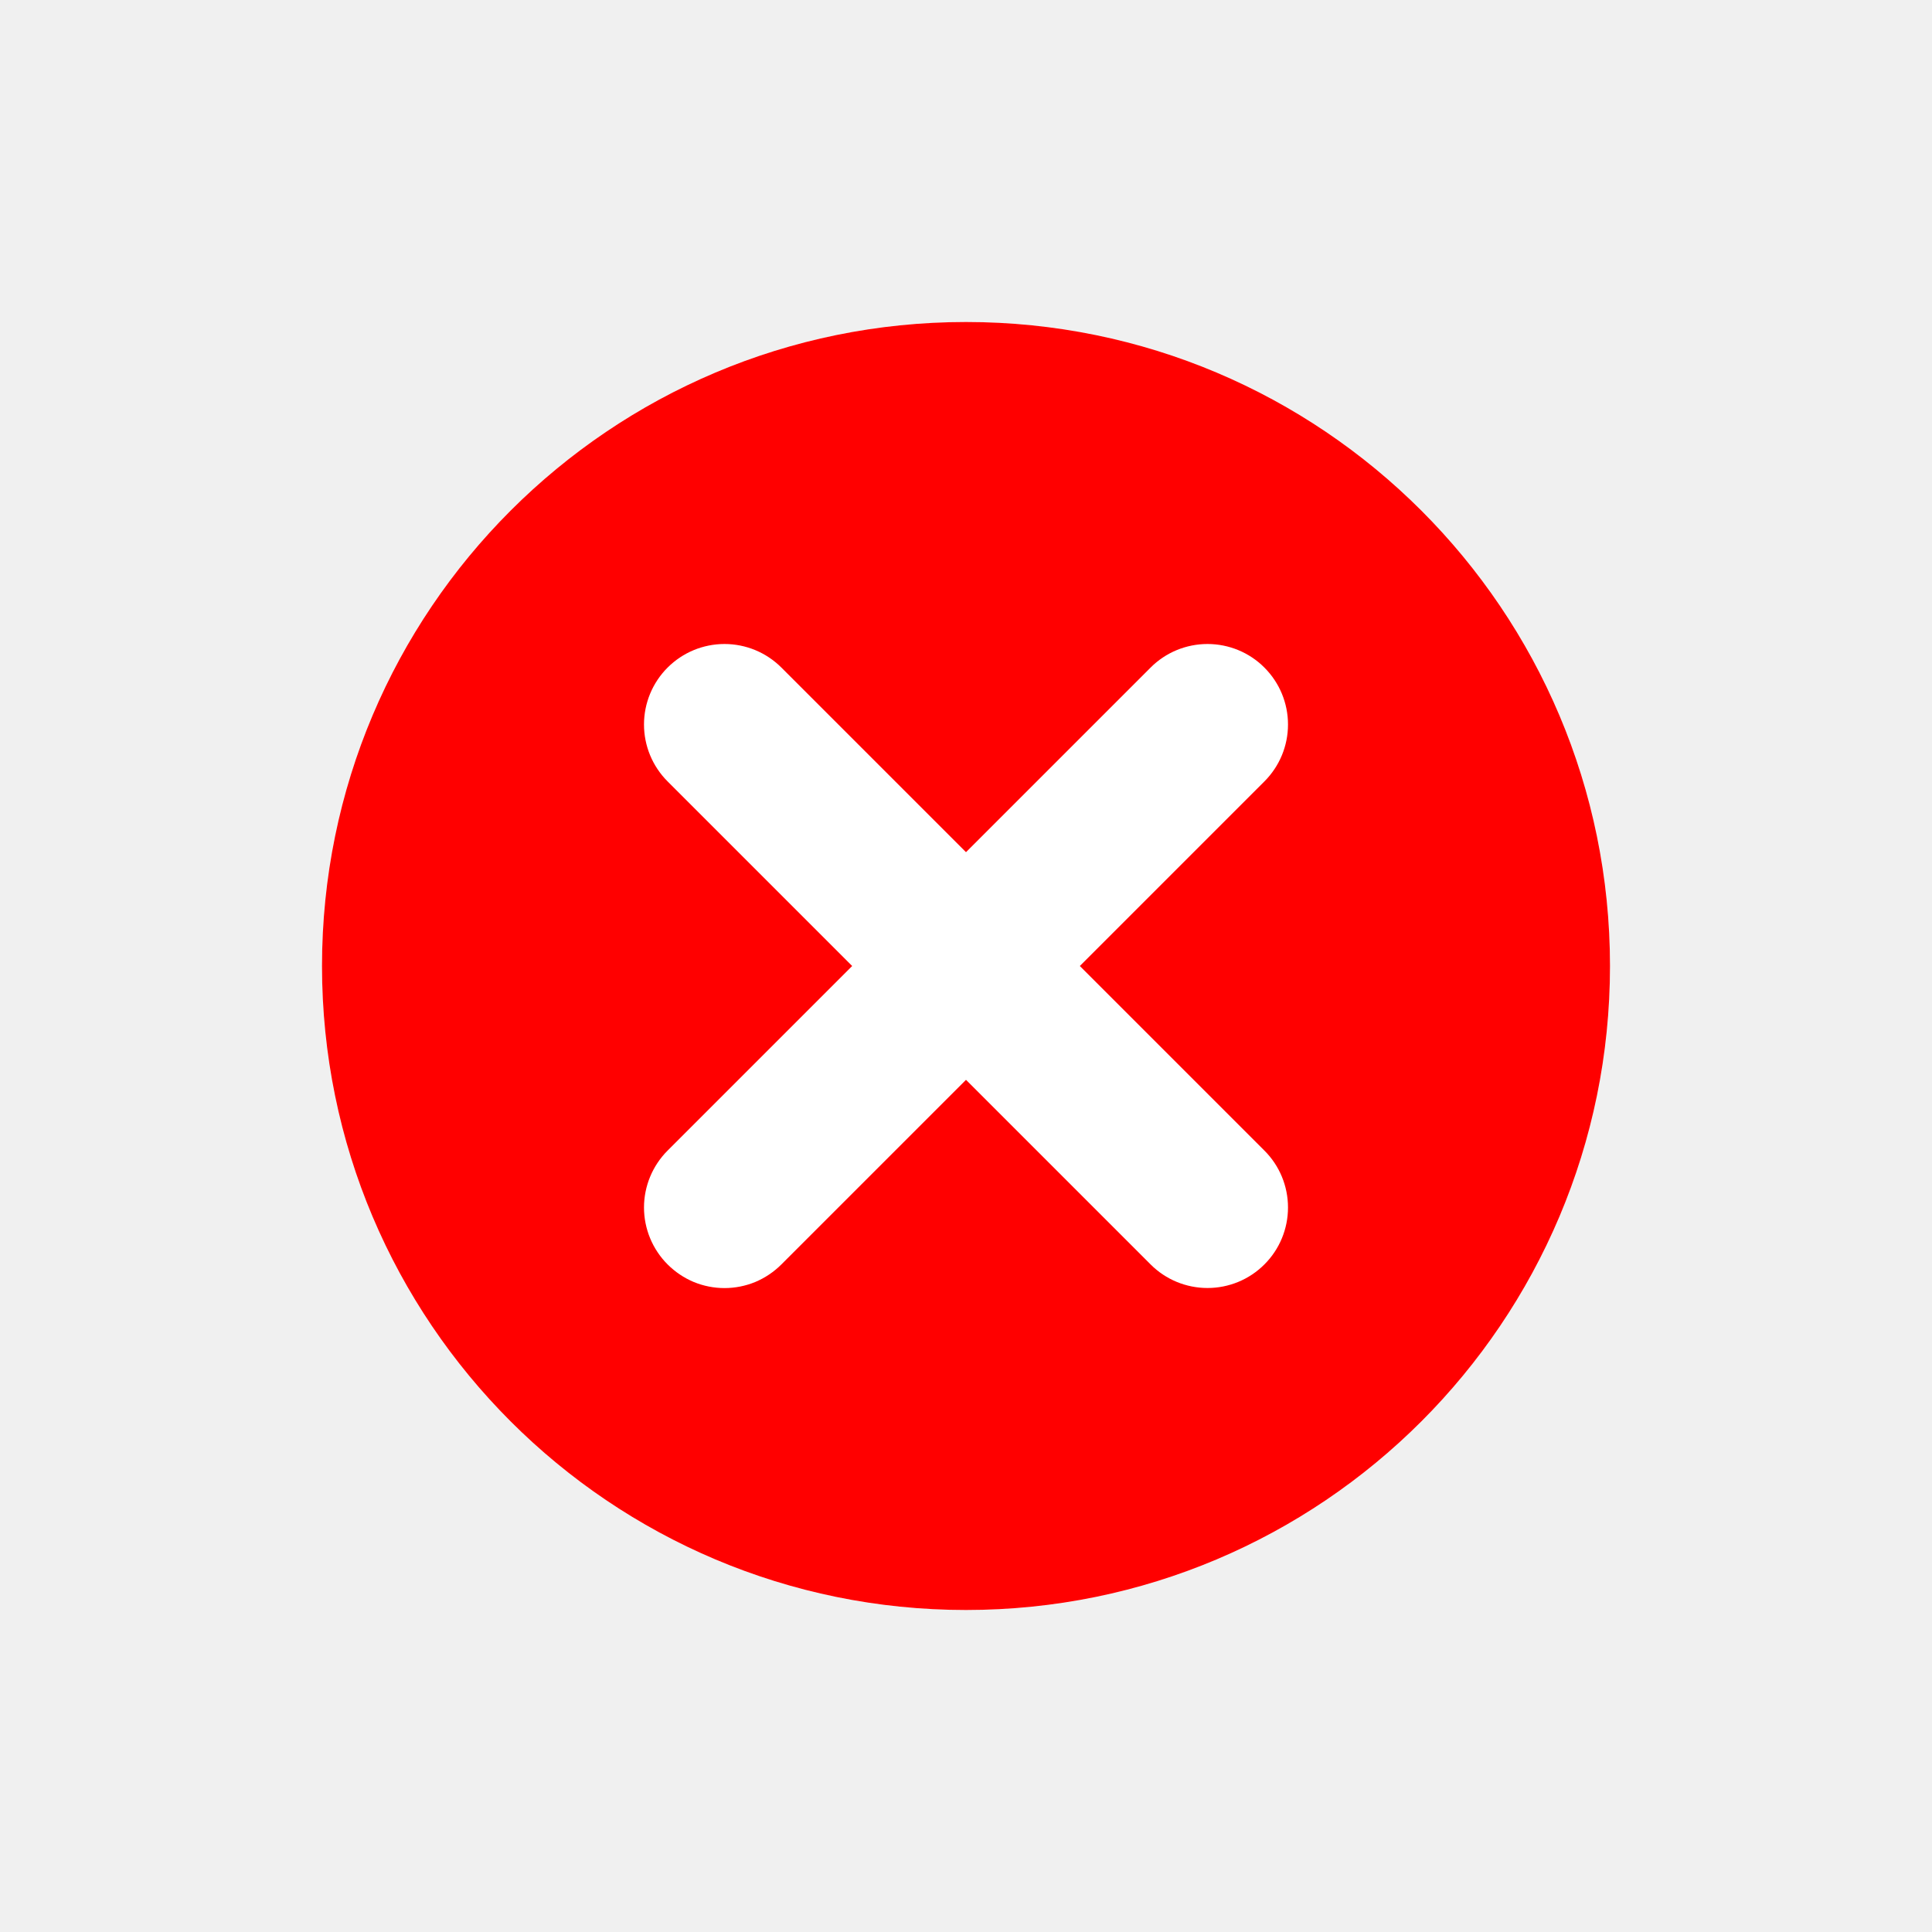
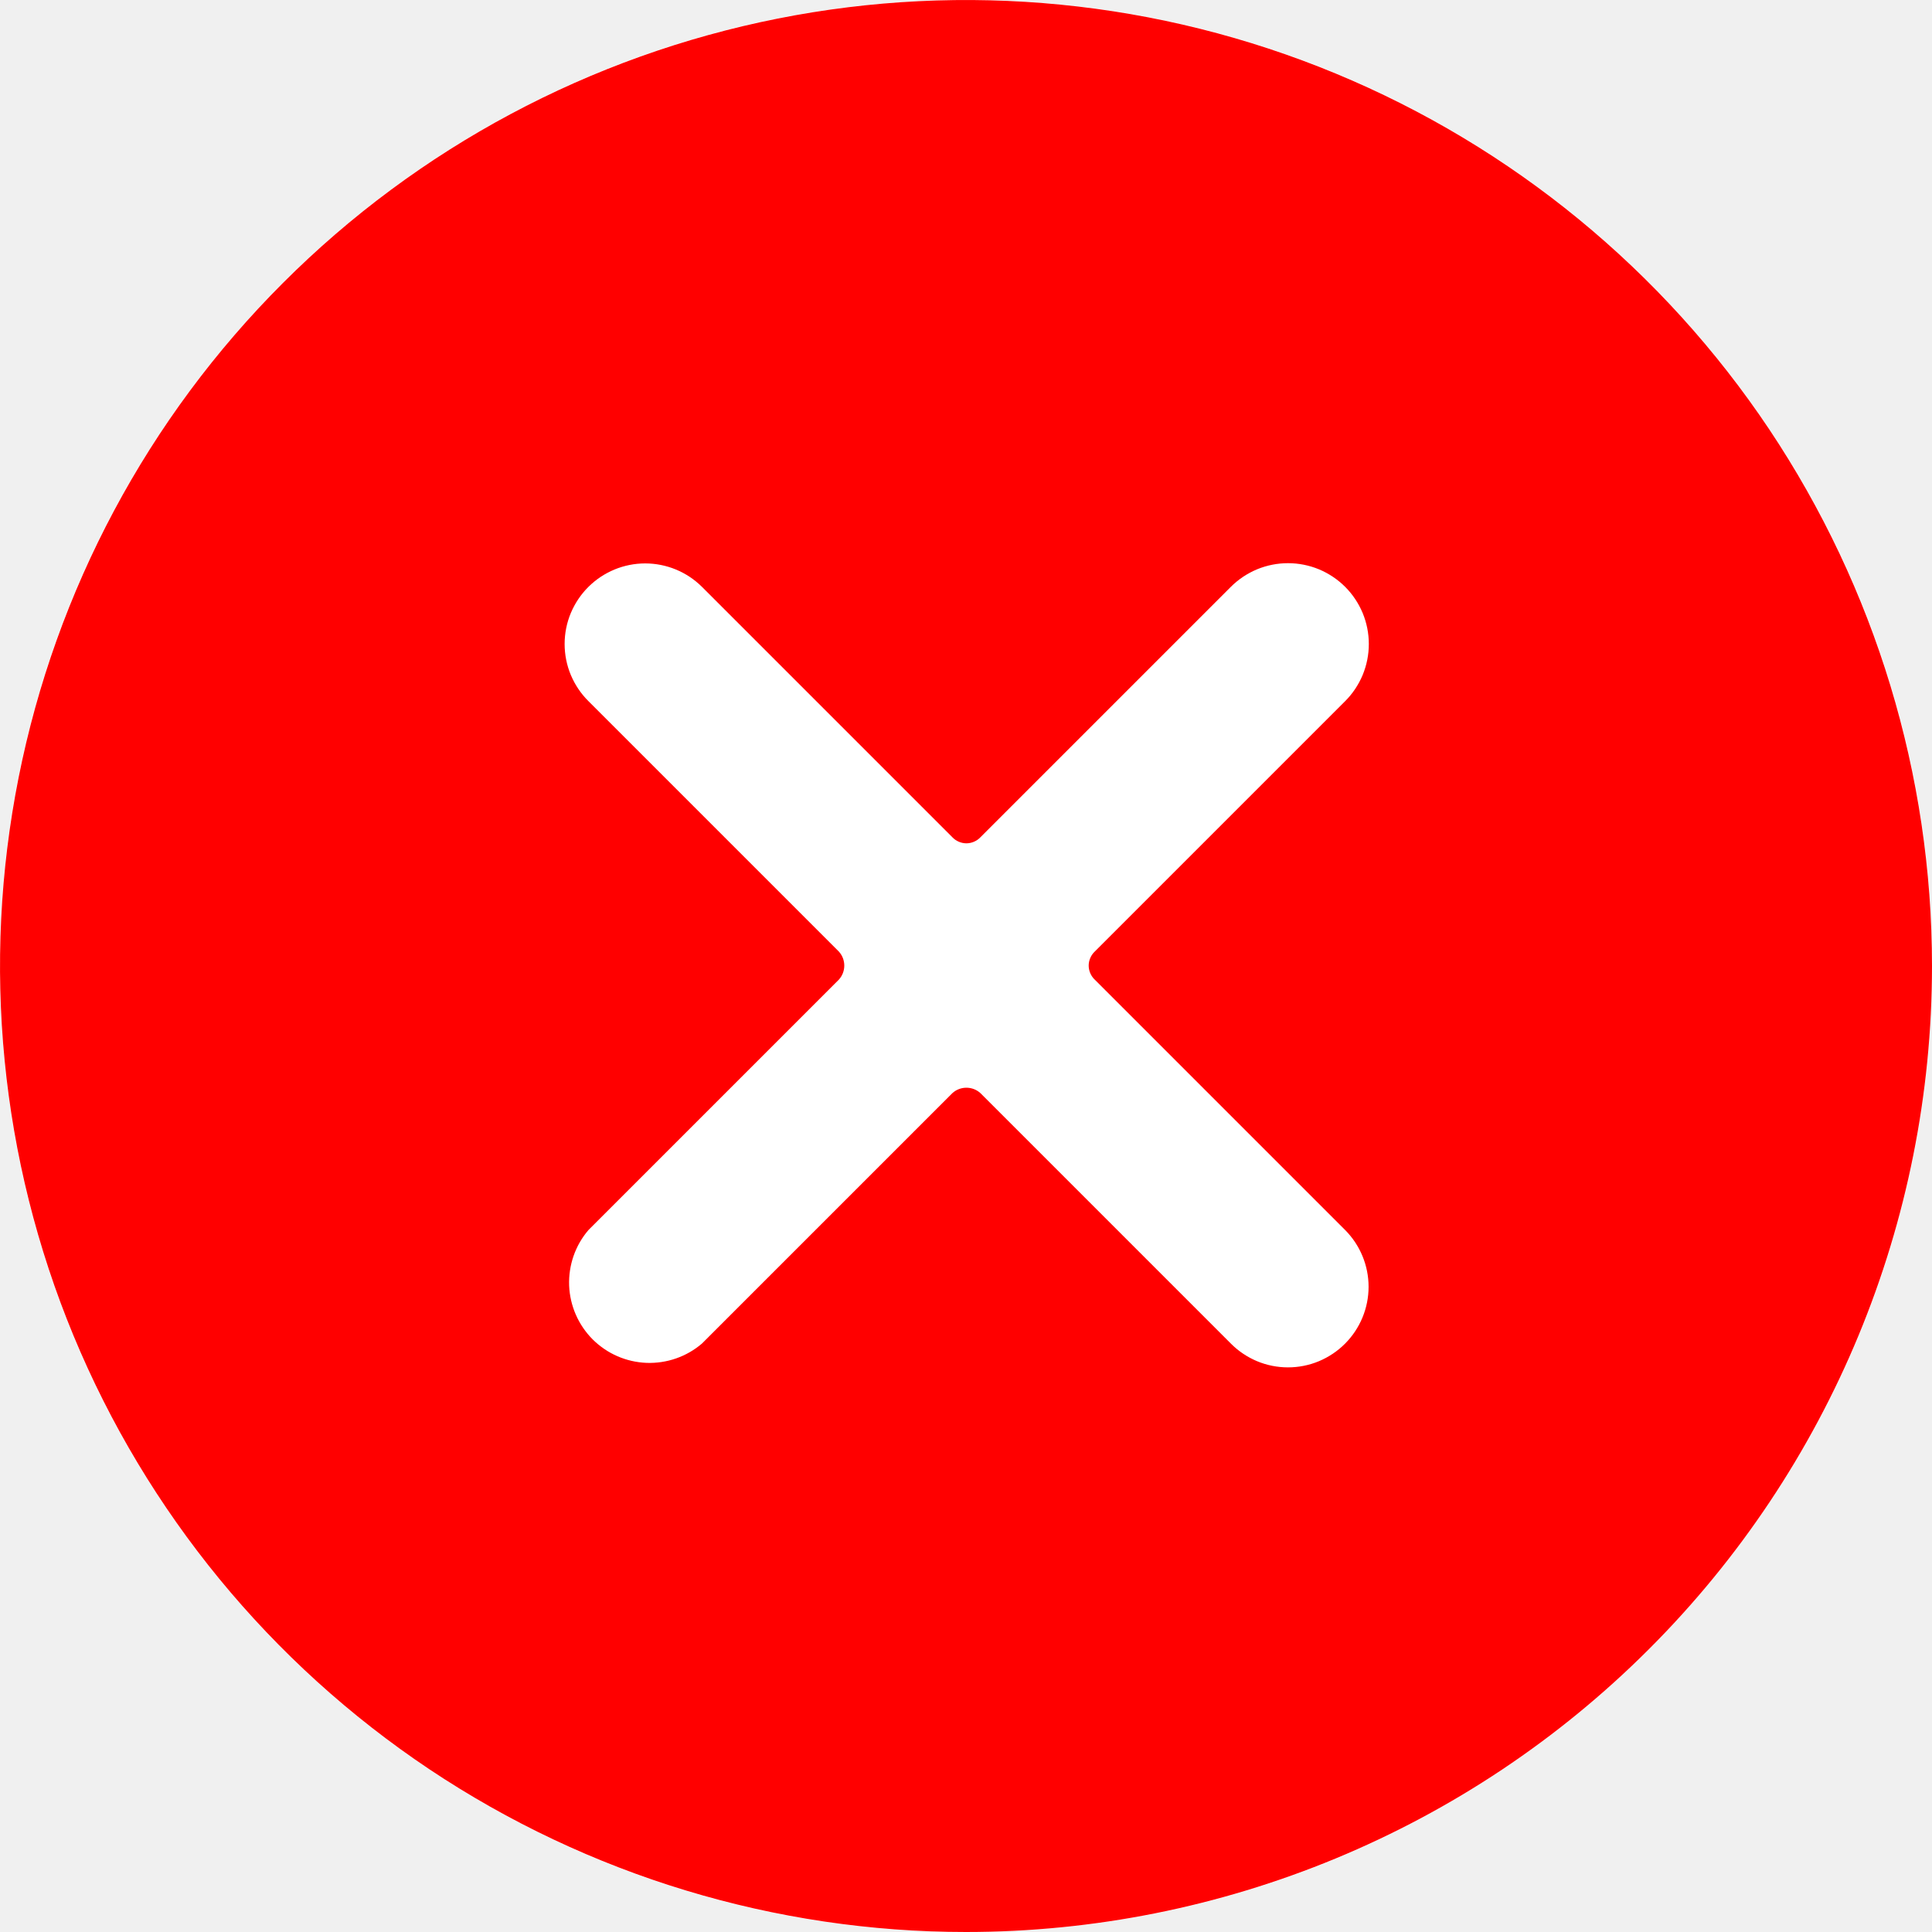
<svg xmlns="http://www.w3.org/2000/svg" width="24" height="24" viewBox="0 0 24 24" fill="none">
-   <circle cx="12" cy="12" r="8" fill="white" />
-   <path d="M12 4C7.581 4 4 7.582 4 12C4 16.418 7.581 20 12 20C16.419 20 20 16.418 20 12C20 7.582 16.419 4 12 4ZM15.707 14.293C15.895 14.48 16 14.735 16 15C16 15.265 15.895 15.52 15.707 15.707C15.52 15.895 15.265 16 15 16C14.735 16 14.48 15.895 14.293 15.707L12 13.414L9.707 15.707C9.614 15.8 9.504 15.874 9.383 15.925C9.262 15.975 9.131 16.001 9 16.001C8.869 16.001 8.738 15.975 8.617 15.925C8.496 15.874 8.386 15.8 8.293 15.707C8.106 15.52 8 15.265 8 15C8 14.735 8.106 14.48 8.293 14.293L10.586 12L8.293 9.707C8.105 9.519 8 9.265 8 9C8 8.735 8.105 8.481 8.293 8.293C8.481 8.105 8.735 8 9 8C9.265 8 9.519 8.105 9.707 8.293L12 10.586L14.293 8.293C14.48 8.105 14.735 8 15 8C15.265 8 15.52 8.105 15.707 8.293C15.895 8.481 16 8.735 16 9C16 9.265 15.895 9.519 15.707 9.707L13.414 12L15.707 14.293Z" fill="#FF0000" />
+   <g clip-path="url(#clip0_522_5515)">
+     <g clip-path="url(#clip1_522_5515)">
+       <circle cx="12" cy="12" r="12" fill="white" />
+       <path d="M24 12C24 9.627 23.296 7.307 21.978 5.333C20.659 3.36 18.785 1.822 16.592 0.913C14.399 0.005 11.987 -0.232 9.659 0.231C7.331 0.694 5.193 1.836 3.515 3.515C1.836 5.193 0.694 7.331 0.231 9.659C-0.232 11.987 0.005 14.399 0.913 16.592C1.822 18.785 3.36 20.659 5.333 21.978C7.307 23.296 9.627 24 12 24C15.183 24 18.235 22.736 20.485 20.485C22.736 18.235 24 15.183 24 12ZM16.71 15.28C16.896 15.467 17.001 15.721 17.001 15.985C17.001 16.249 16.896 16.503 16.71 16.69C16.617 16.784 16.506 16.858 16.385 16.909C16.263 16.96 16.132 16.986 16 16.986C15.868 16.986 15.737 16.96 15.615 16.909C15.494 16.858 15.383 16.784 15.29 16.69L12.18 13.58C12.132 13.536 12.07 13.512 12.005 13.512C11.94 13.512 11.878 13.536 11.83 13.58L8.72 16.69C8.529 16.854 8.283 16.939 8.031 16.93C7.779 16.92 7.541 16.816 7.362 16.638C7.184 16.459 7.08 16.221 7.07 15.969C7.061 15.717 7.146 15.471 7.31 15.28L10.42 12.17C10.464 12.122 10.488 12.06 10.488 11.995C10.488 11.93 10.464 11.868 10.42 11.82L7.31 8.71C7.216 8.617 7.142 8.506 7.091 8.385C7.04 8.263 7.014 8.132 7.014 8C7.014 7.868 7.04 7.737 7.091 7.615C7.142 7.494 7.216 7.383 7.31 7.29C7.497 7.104 7.751 6.999 8.015 6.999C8.279 6.999 8.533 7.104 8.72 7.29L11.83 10.4C11.852 10.424 11.88 10.443 11.91 10.456C11.94 10.469 11.972 10.476 12.005 10.476C12.038 10.476 12.07 10.469 12.1 10.456C12.13 10.443 12.158 10.424 12.18 10.4L15.29 7.29C15.383 7.197 15.494 7.123 15.616 7.072C15.738 7.022 15.868 6.996 16 6.996C16.132 6.996 16.262 7.022 16.384 7.072C16.506 7.123 16.617 7.197 16.71 7.29C16.803 7.383 16.877 7.494 16.928 7.616C16.978 7.738 17.004 7.868 17.004 8C17.004 8.132 16.978 8.262 16.928 8.384C16.877 8.506 16.803 8.617 16.71 8.71L13.6 11.82C13.576 11.842 13.557 11.87 13.544 11.9C13.531 11.93 13.524 11.962 13.524 11.995C13.524 12.028 13.531 12.06 13.544 12.09C13.557 12.12 13.576 12.148 13.6 12.17L16.71 15.28Z" fill="#FF0000" />
+     </g>
+   </g>
+   <defs>
+     <clipPath id="clip0_522_5515">
+       <rect width="24" height="24" fill="white" />
+     </clipPath>
+     <clipPath id="clip1_522_5515">
+       <rect width="24" height="24" fill="white" />
+     </clipPath>
+   </defs>
</svg>
